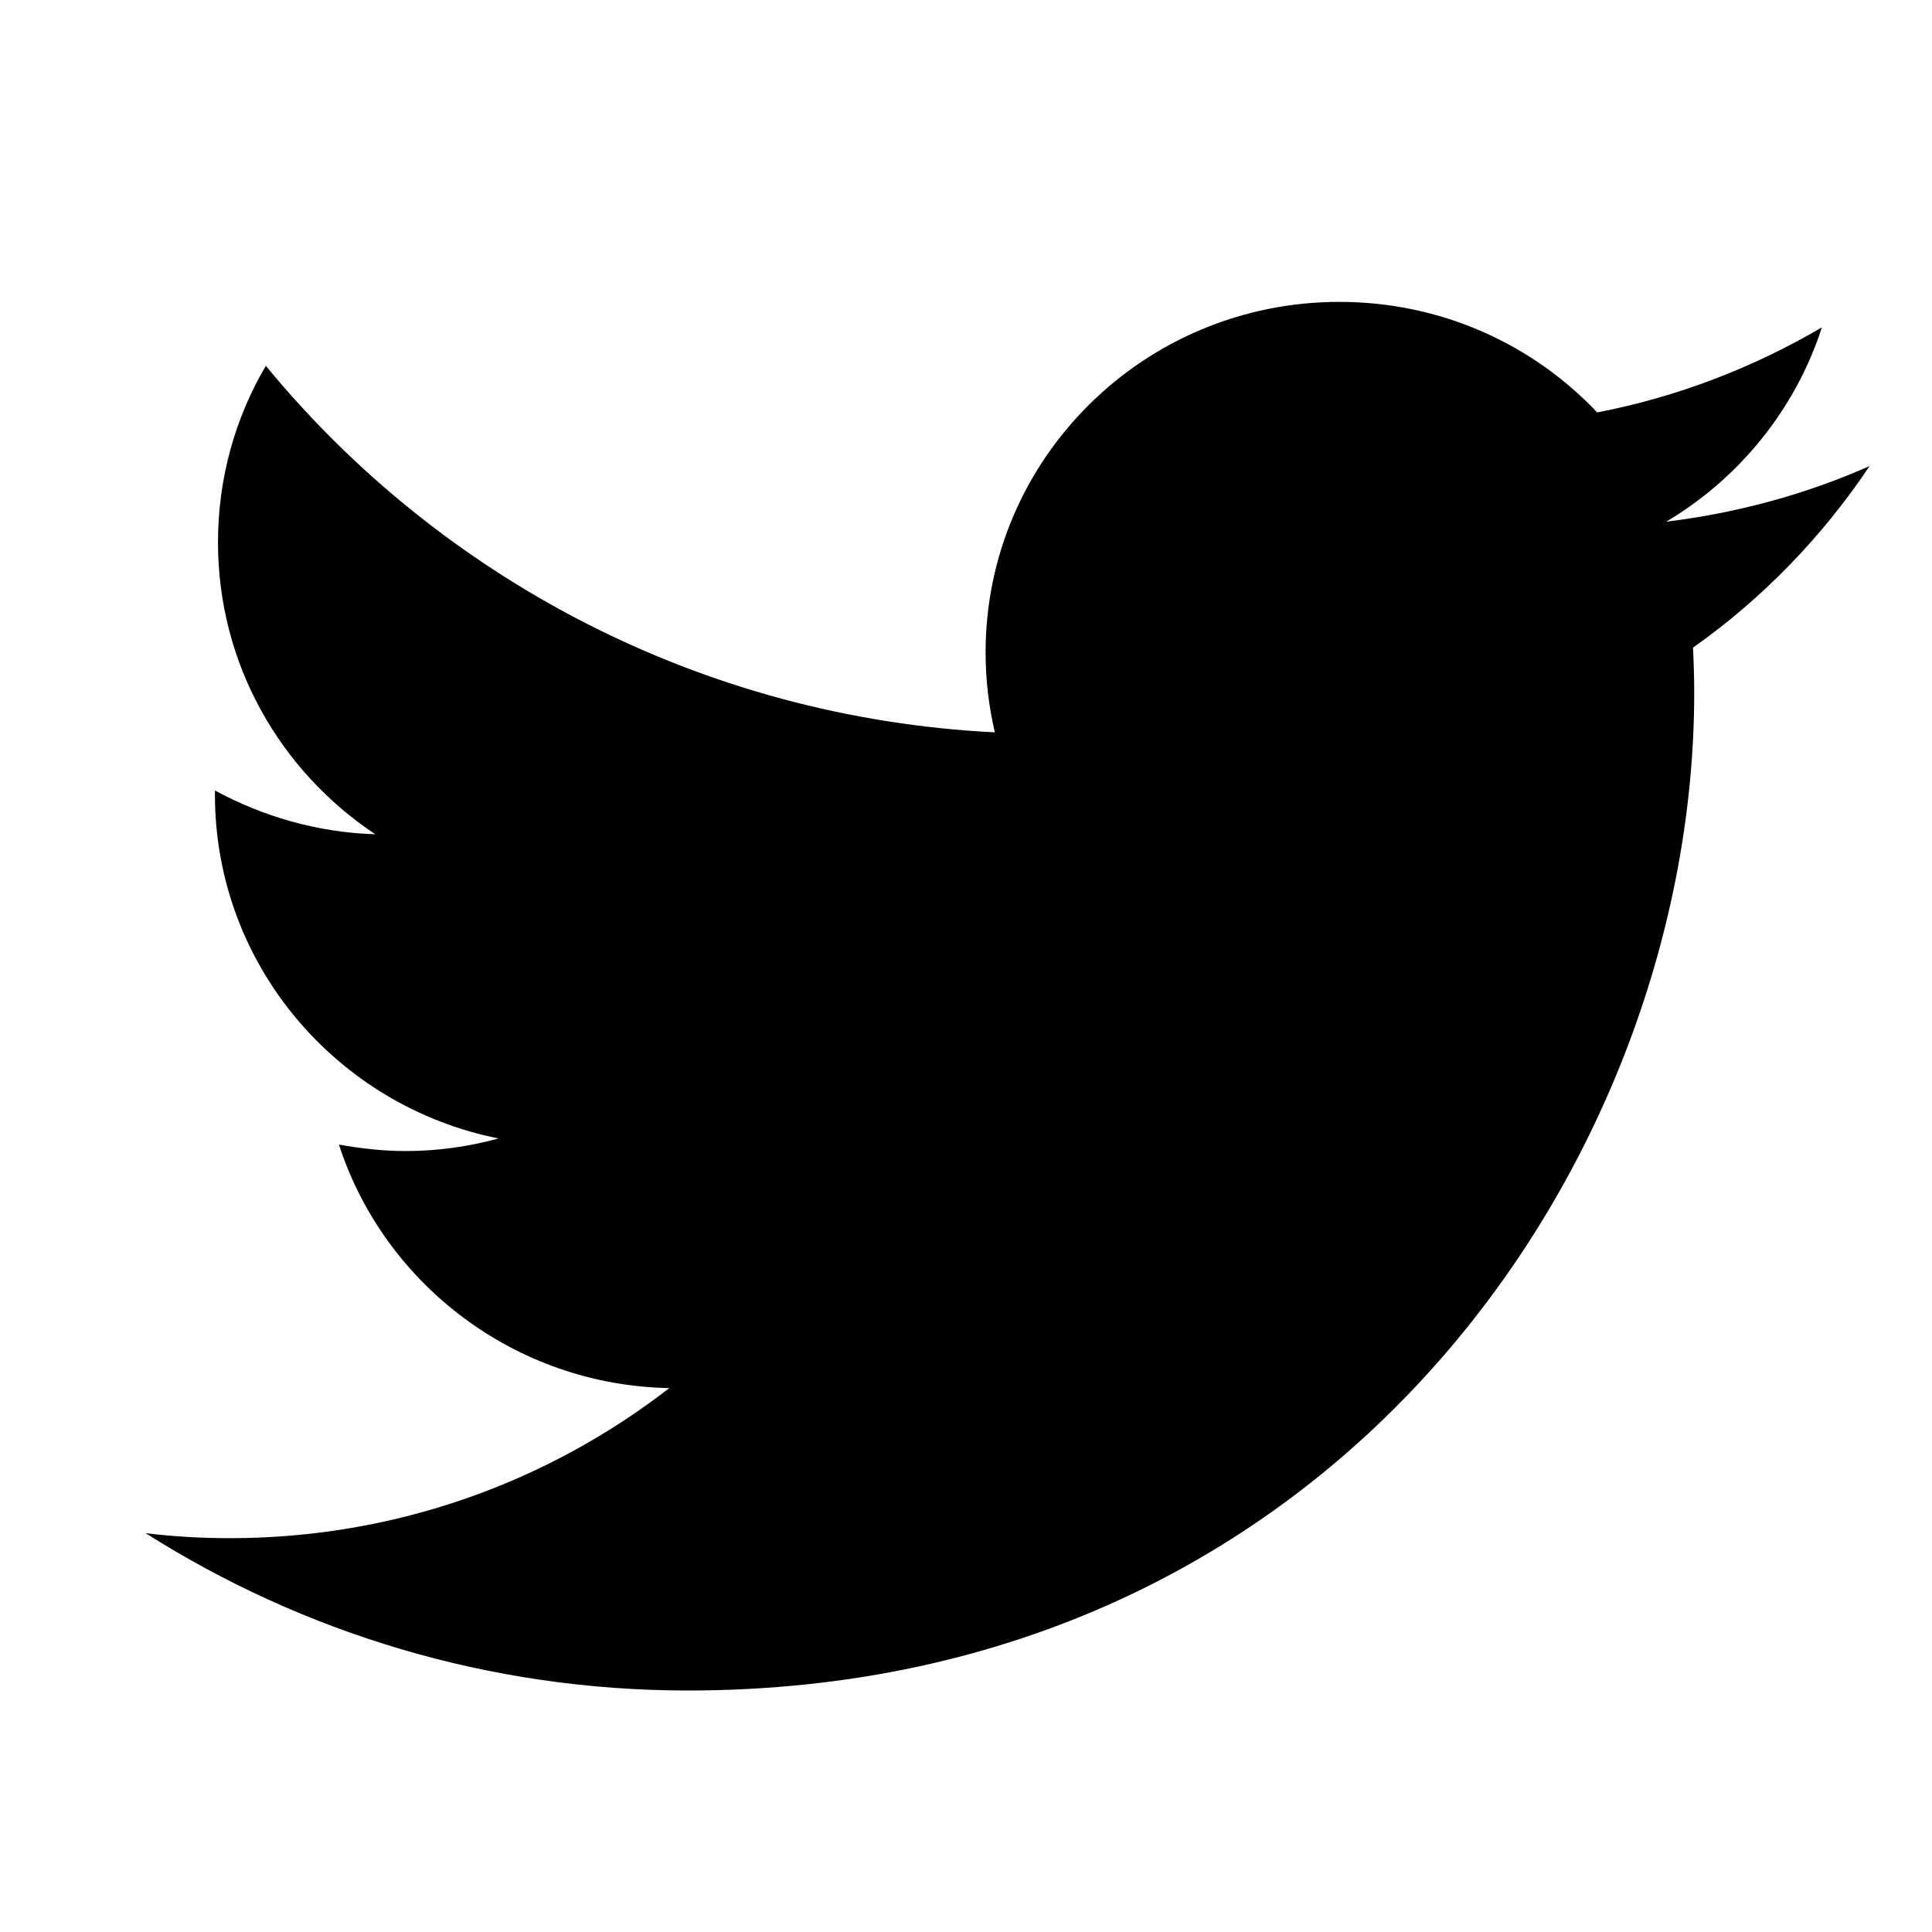
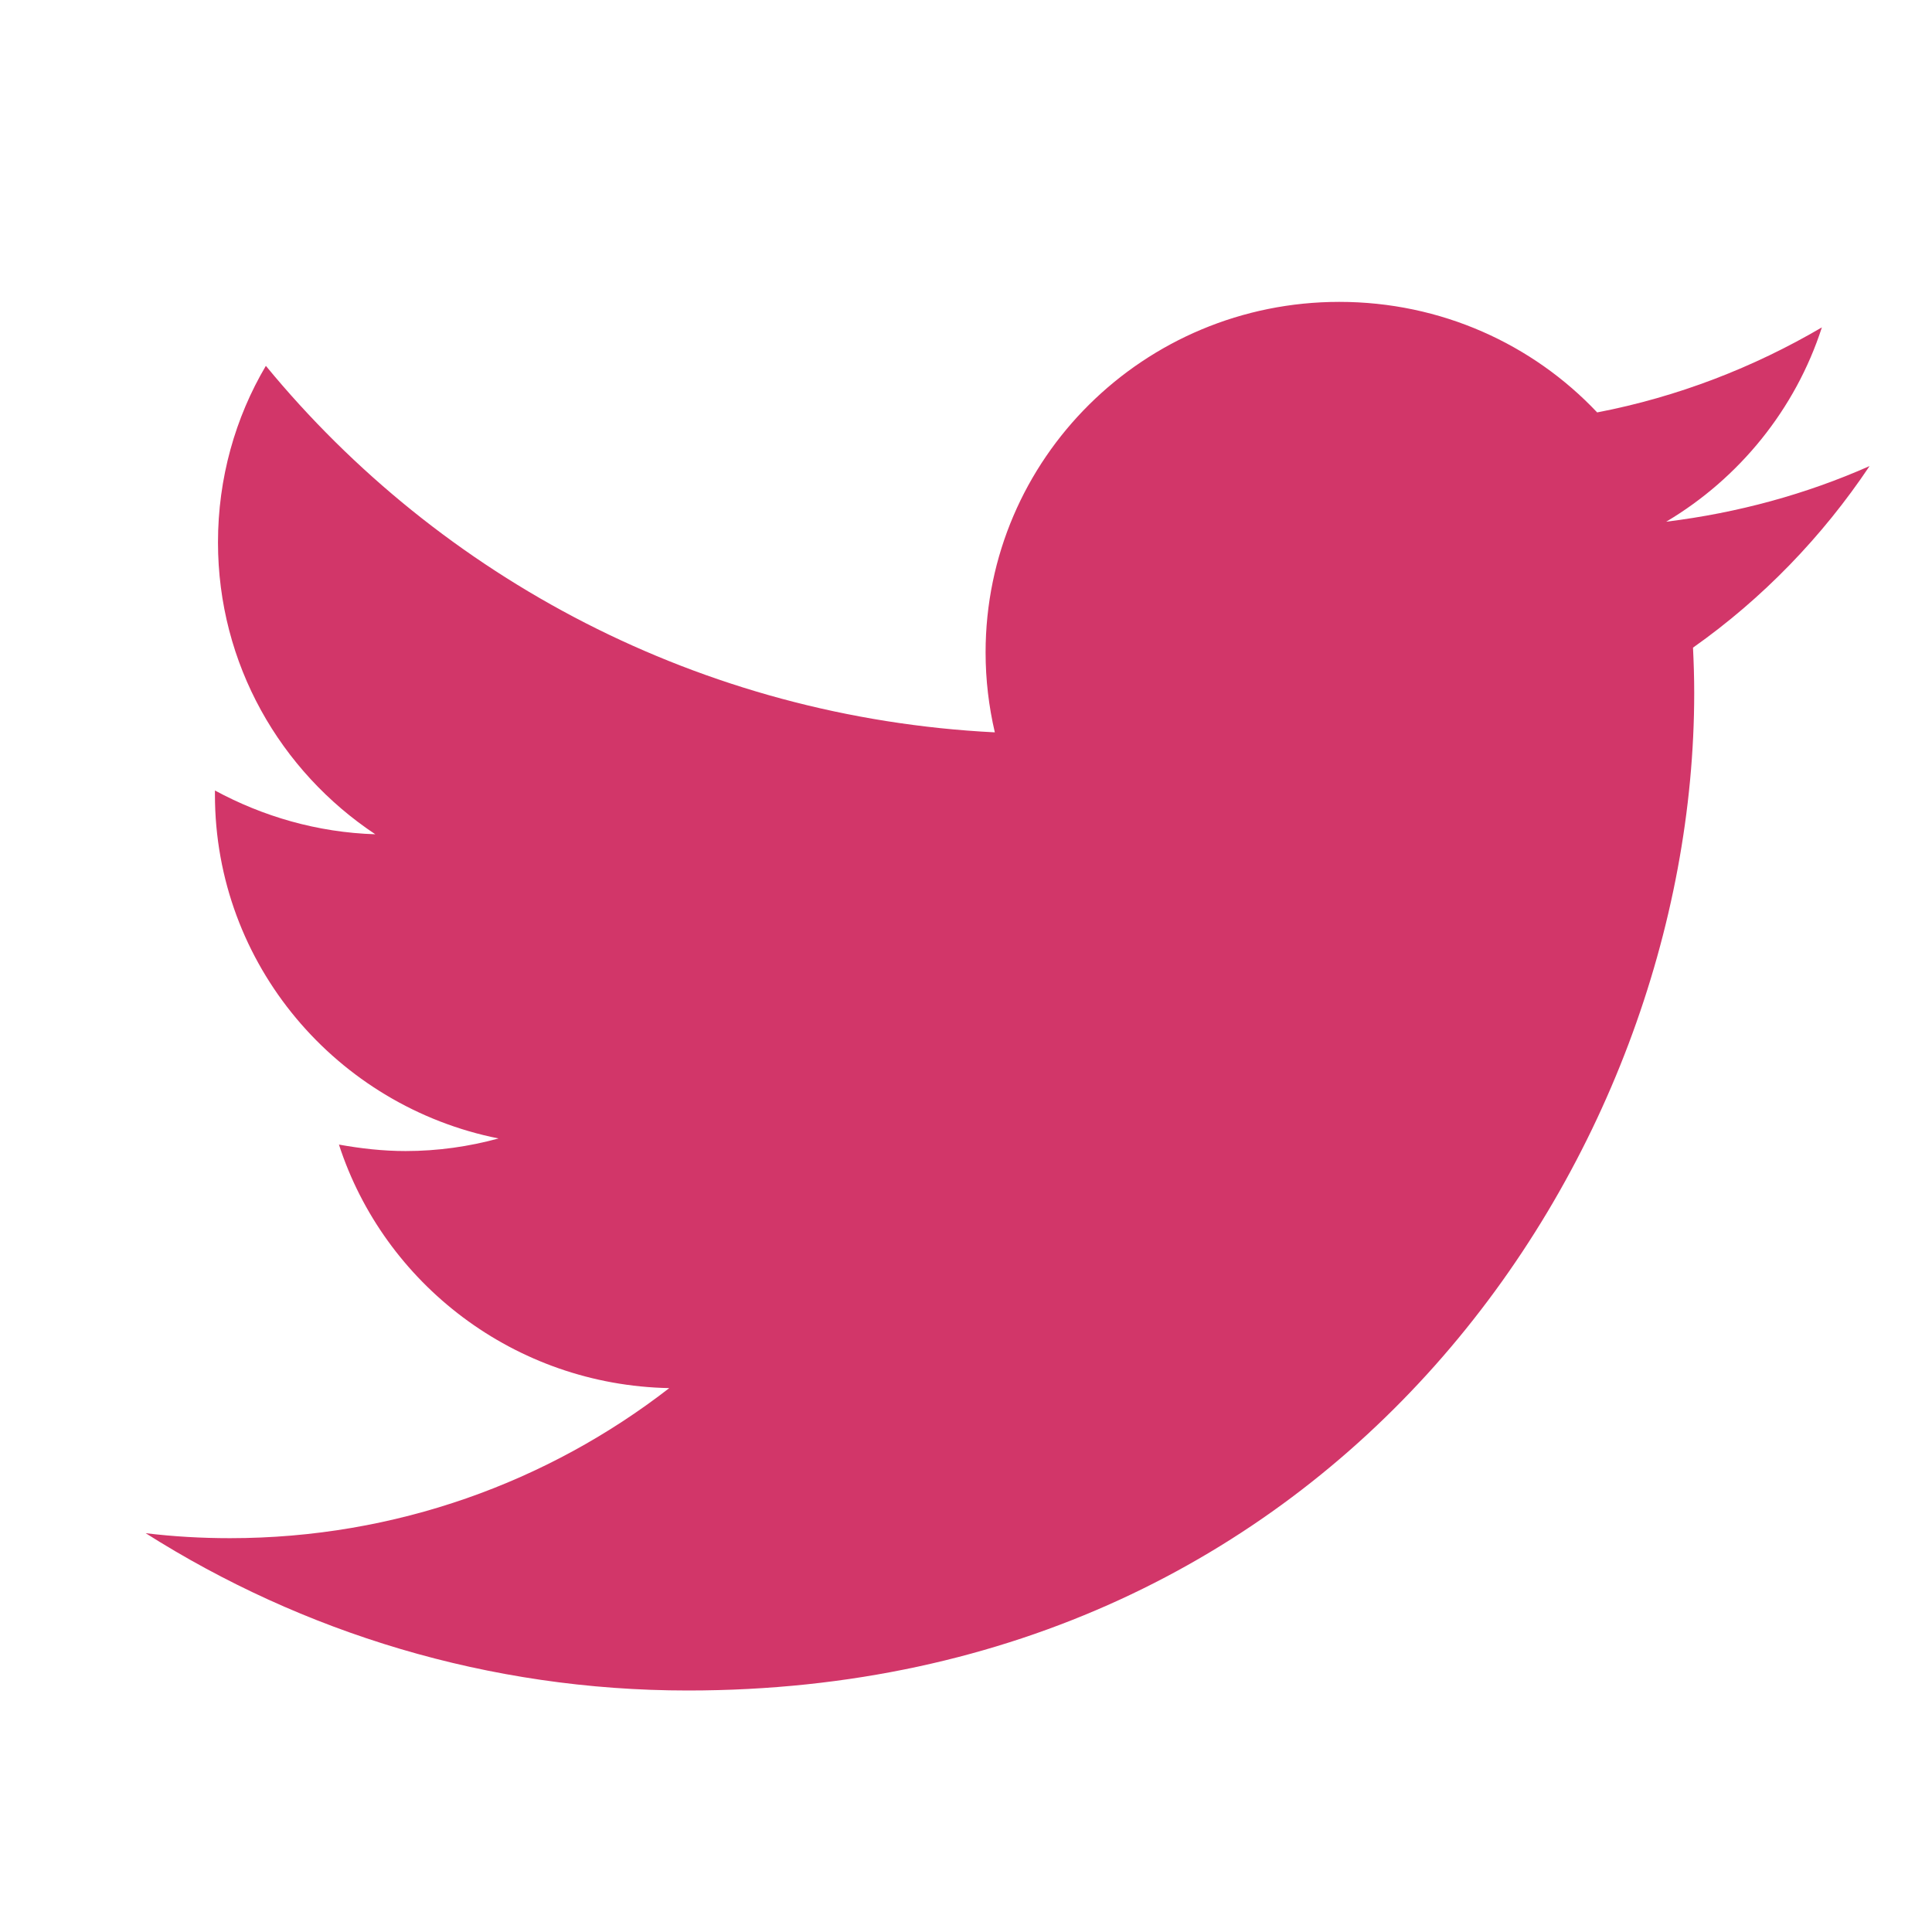
- <svg xmlns="http://www.w3.org/2000/svg" fill="#000000" viewBox="0 0 64 64" width="64px" height="64px">
+ <svg xmlns="http://www.w3.org/2000/svg" fill="#d23669" viewBox="0 0 64 64" width="64px" height="64px">
  <path d="M61.932,15.439c-2.099,0.93-4.356,1.55-6.737,1.843c2.421-1.437,4.283-3.729,5.157-6.437 c-2.265,1.328-4.774,2.303-7.444,2.817C50.776,11.402,47.735,10,44.366,10c-6.472,0-11.717,5.2-11.717,11.611 c0,0.907,0.106,1.791,0.306,2.649c-9.736-0.489-18.371-5.117-24.148-12.141c-1.015,1.716-1.586,3.726-1.586,5.847 c0,4.031,2.064,7.579,5.211,9.67c-1.921-0.059-3.729-0.593-5.312-1.45c0,0.035,0,0.087,0,0.136c0,5.633,4.04,10.323,9.395,11.391 c-0.979,0.268-2.013,0.417-3.079,0.417c-0.757,0-1.494-0.086-2.208-0.214c1.491,4.603,5.817,7.968,10.942,8.067 c-4.01,3.109-9.06,4.971-14.552,4.971c-0.949,0-1.876-0.054-2.793-0.165C10.012,54.074,16.173,56,22.786,56 c21.549,0,33.337-17.696,33.337-33.047c0-0.503-0.016-1.004-0.04-1.499C58.384,19.83,60.366,17.78,61.932,15.439" />
</svg>
